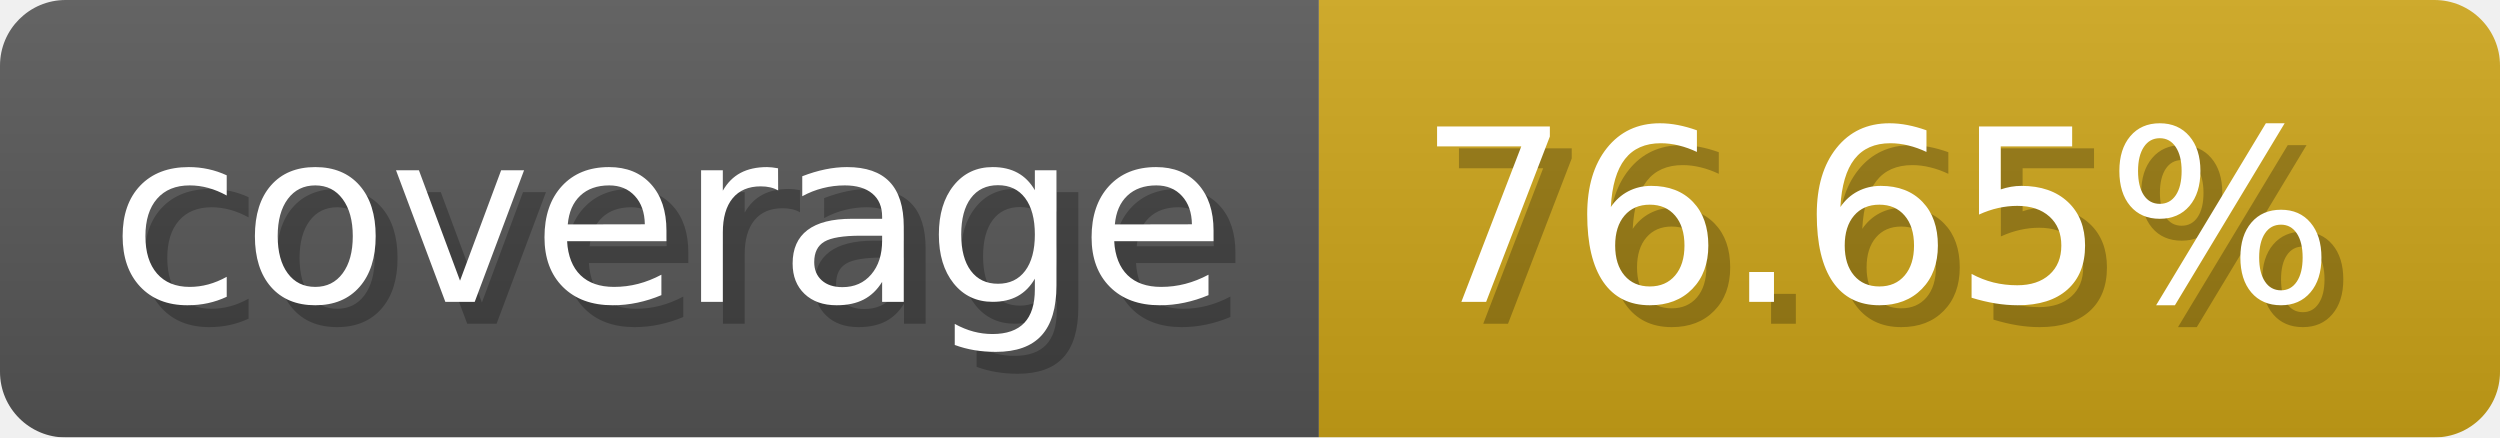
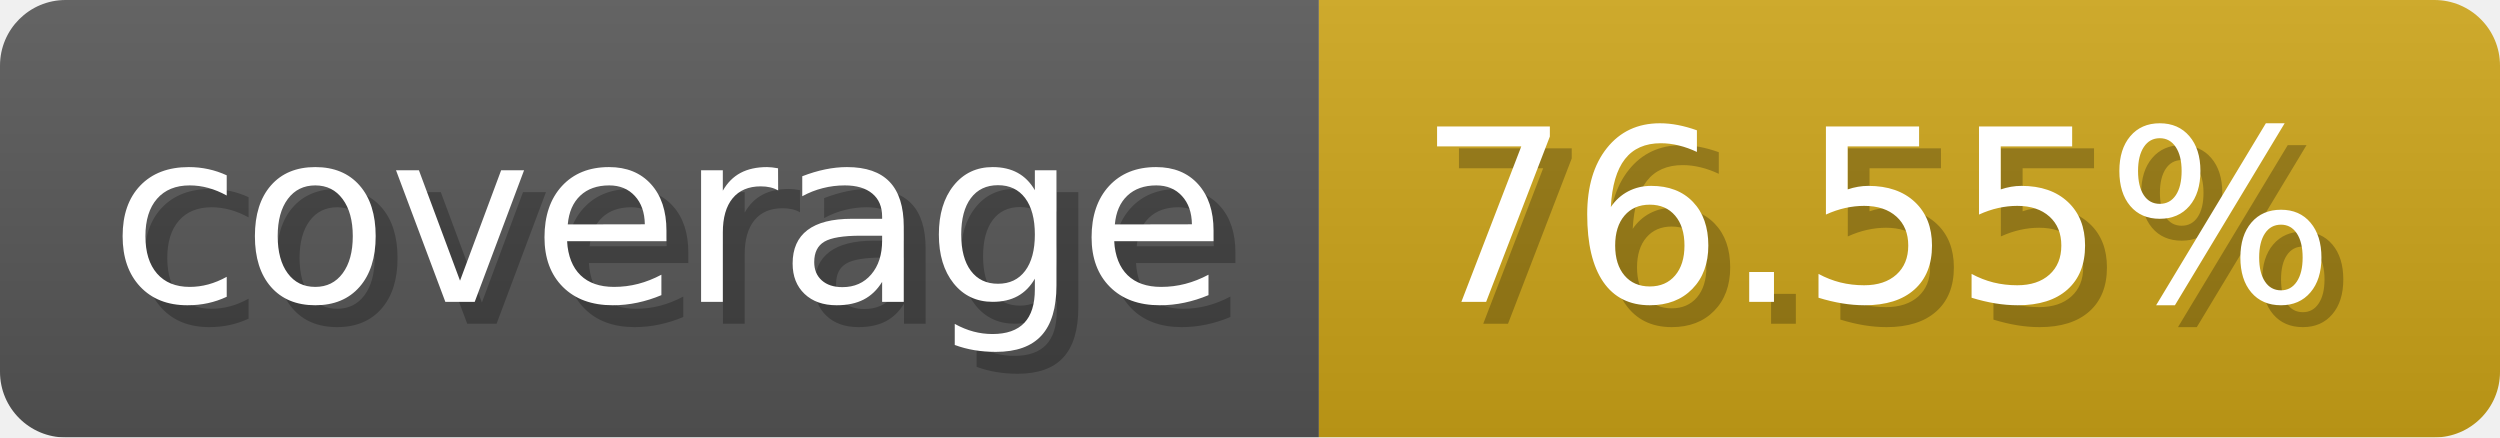
- <svg xmlns="http://www.w3.org/2000/svg" width="114.3" height="20" viewBox="0 0 1143 200" role="img" aria-label="coverage: 76.65%">
-   <linearGradient id="tXCbQ" x2="0" y2="100%">
+ <svg xmlns="http://www.w3.org/2000/svg" width="114.3" height="20" viewBox="0 0 1143 200" role="img" aria-label="coverage: 76.55%">
+   <linearGradient id="BQmVu" x2="0" y2="100%">
    <stop offset="0" stop-opacity=".1" stop-color="#EEE" />
    <stop offset="1" stop-opacity=".1" />
  </linearGradient>
-   <mask id="VZySH">
+   <mask id="LJaLh">
    <rect width="1143" height="200" rx="30" fill="#FFF" />
  </mask>
-   <g mask="url(#VZySH)">
+   <g mask="url(#LJaLh)">
    <rect width="603" height="200" fill="#555" />
    <rect width="540" height="200" fill="#cba317" x="603" />
-     <rect width="1143" height="200" fill="url(#tXCbQ)" />
+     <rect width="1143" height="200" fill="url(#BQmVu)" />
  </g>
  <g aria-hidden="true" fill="#fff" text-anchor="start" font-family="Verdana,DejaVu Sans,sans-serif" font-size="110">
    <text x="60" y="148" textLength="503" fill="#000" opacity="0.25">coverage</text>
    <text x="50" y="138" textLength="503">coverage</text>
-     <text x="658" y="148" textLength="440" fill="#000" opacity="0.25">76.65%</text>
-     <text x="648" y="138" textLength="440">76.65%</text>
+     <text x="658" y="148" textLength="440" fill="#000" opacity="0.25">76.55%</text>
+     <text x="648" y="138" textLength="440">76.55%</text>
  </g>
</svg>
